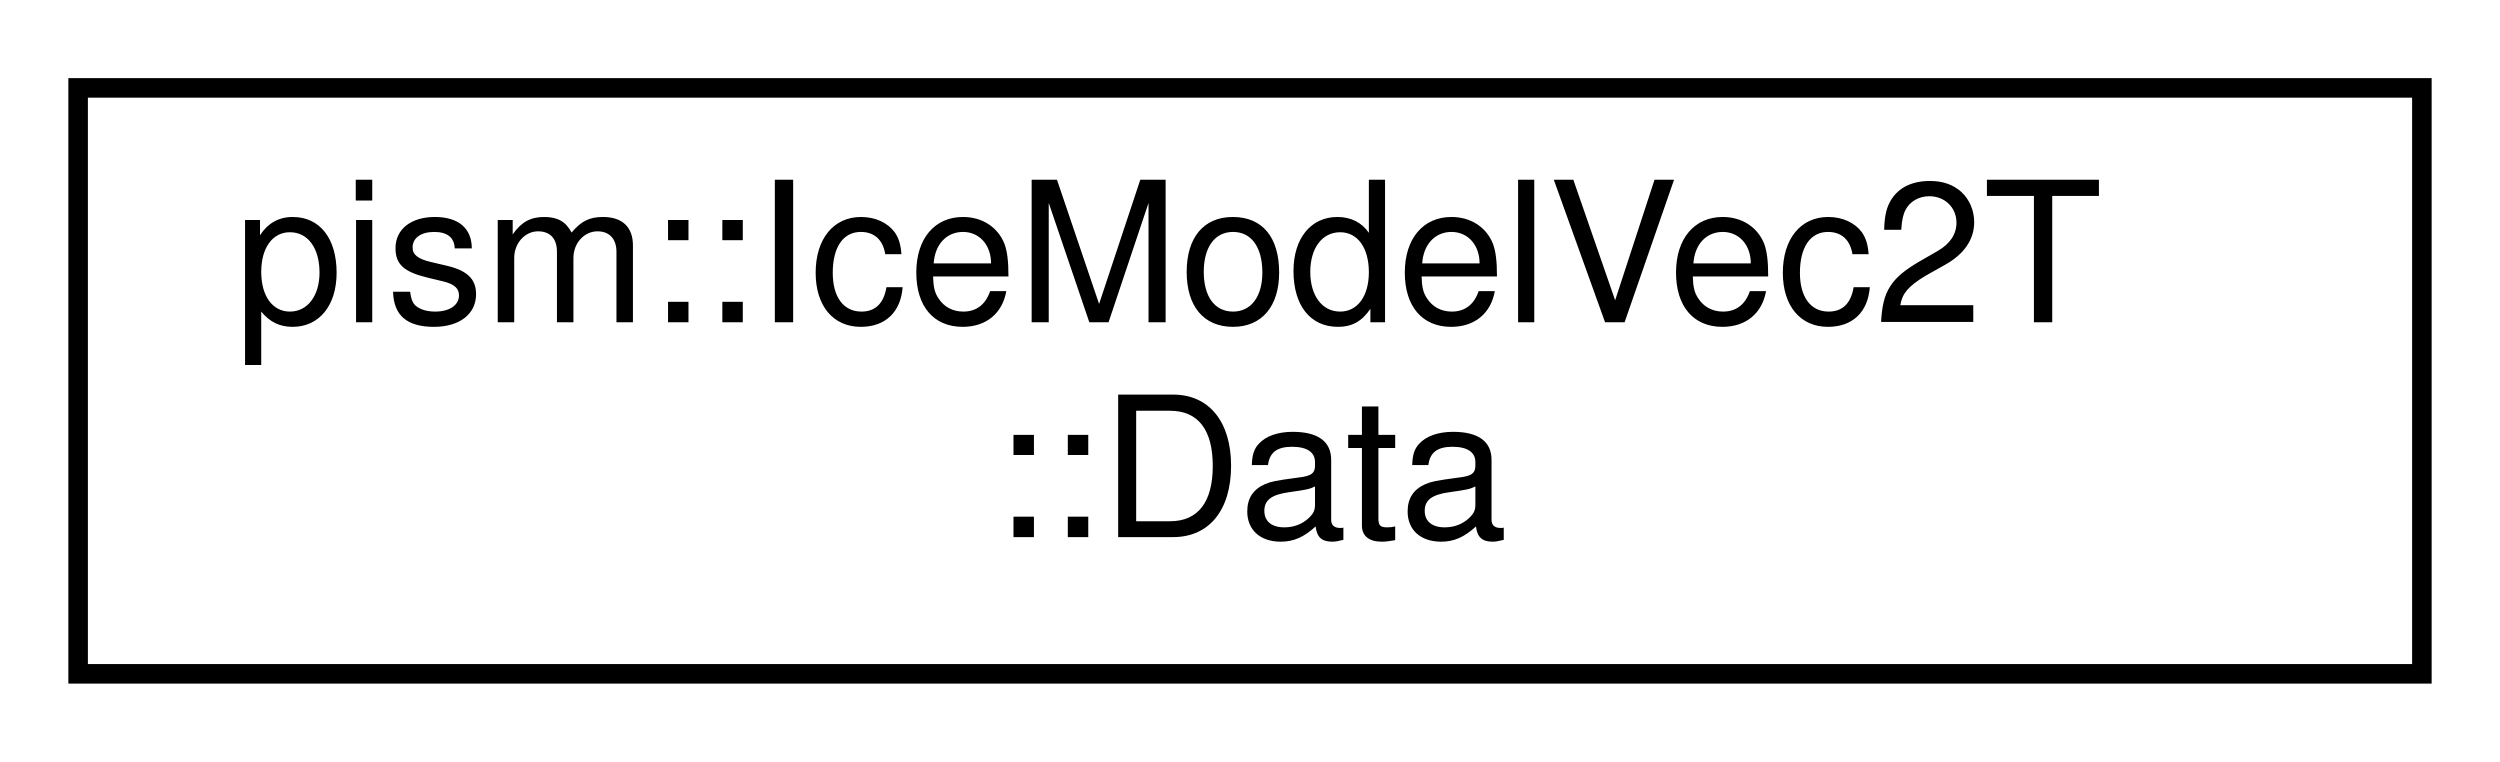
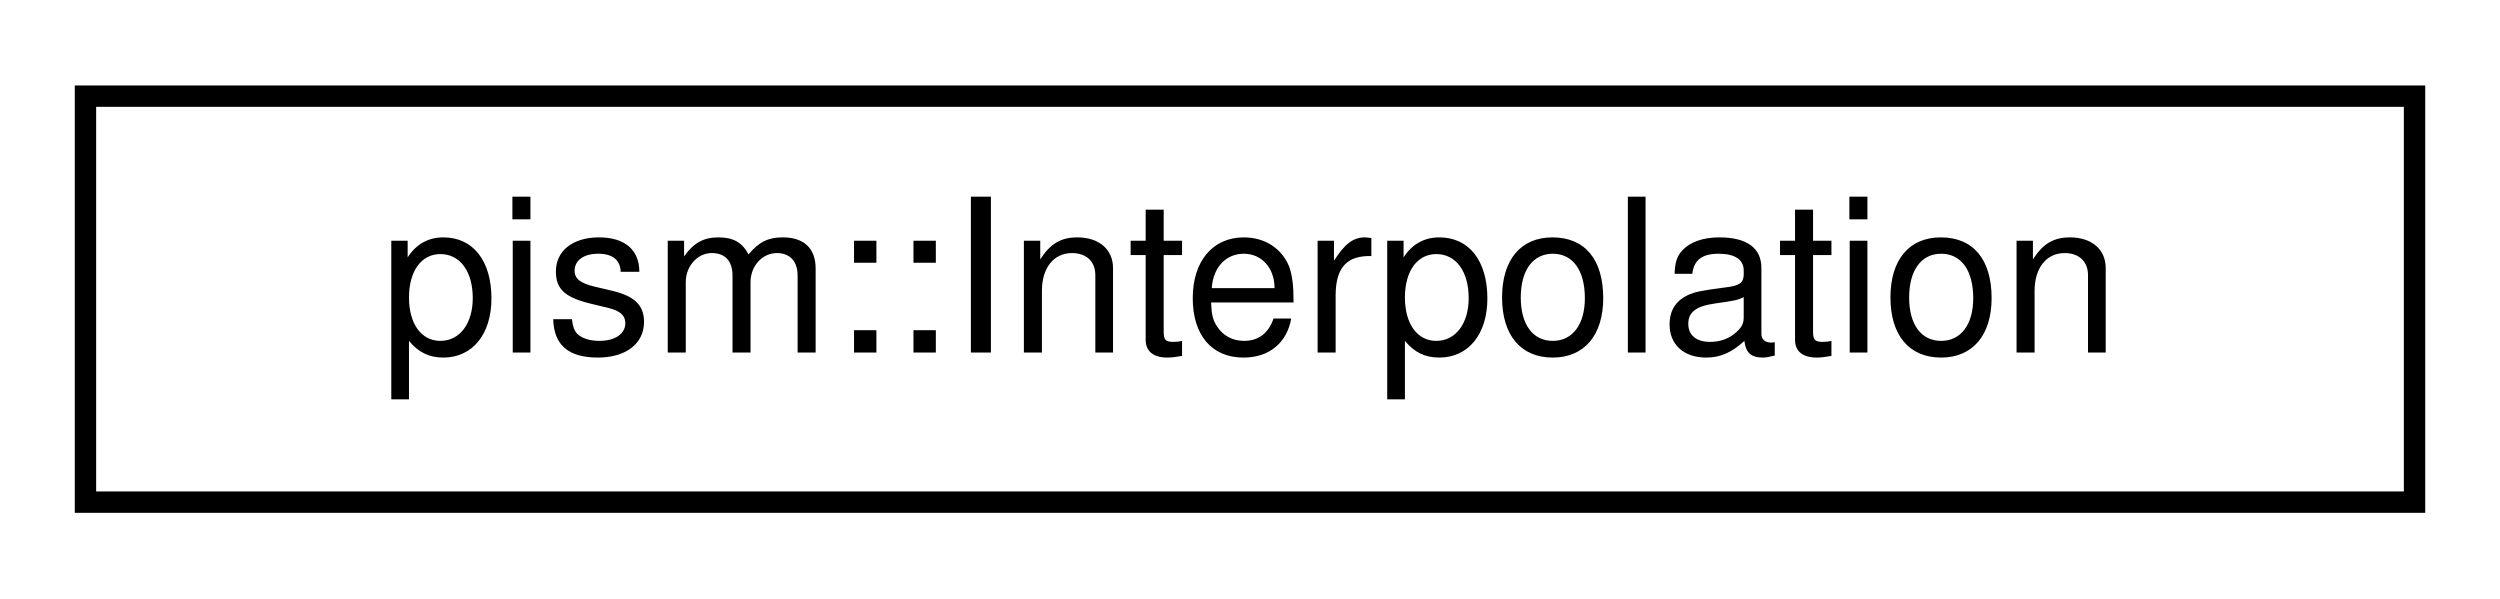
- <svg xmlns="http://www.w3.org/2000/svg" xmlns:xlink="http://www.w3.org/1999/xlink" width="128pt" height="39pt" viewBox="0.00 0.00 128.00 39.00">
-   <g id="graph0" class="graph" transform="scale(1 1) rotate(0) translate(4 35)">
+ <svg xmlns="http://www.w3.org/2000/svg" xmlns:xlink="http://www.w3.org/1999/xlink" width="117pt" height="28pt" viewBox="0.00 0.00 117.00 28.00">
+   <g id="graph0" class="graph" transform="scale(1 1) rotate(0) translate(4 24)">
    <g id="node1" class="node">
      <g id="a_node1">
-         <a xlink:href="structpism_1_1IceModelVec2T_1_1Data.html" target="_top" xlink:title=" ">
-           <polygon fill="none" stroke="black" points="0,-0.5 0,-30.5 120,-30.5 120,-0.5 0,-0.5" />
-           <text text-anchor="start" x="8" y="-18.5" font-family="Helvetica,sans-Serif" font-size="10.00">pism::IceModelVec2T</text>
-           <text text-anchor="middle" x="60" y="-7.5" font-family="Helvetica,sans-Serif" font-size="10.00">::Data</text>
+         <a xlink:href="classpism_1_1Interpolation.html" target="_top" xlink:title=" ">
+           <polygon fill="none" stroke="black" points="0,-0.5 0,-19.5 109,-19.5 109,-0.5 0,-0.5" />
+           <text text-anchor="middle" x="54.5" y="-7.5" font-family="Helvetica,sans-Serif" font-size="10.00">pism::Interpolation</text>
        </a>
      </g>
    </g>
  </g>
</svg>
